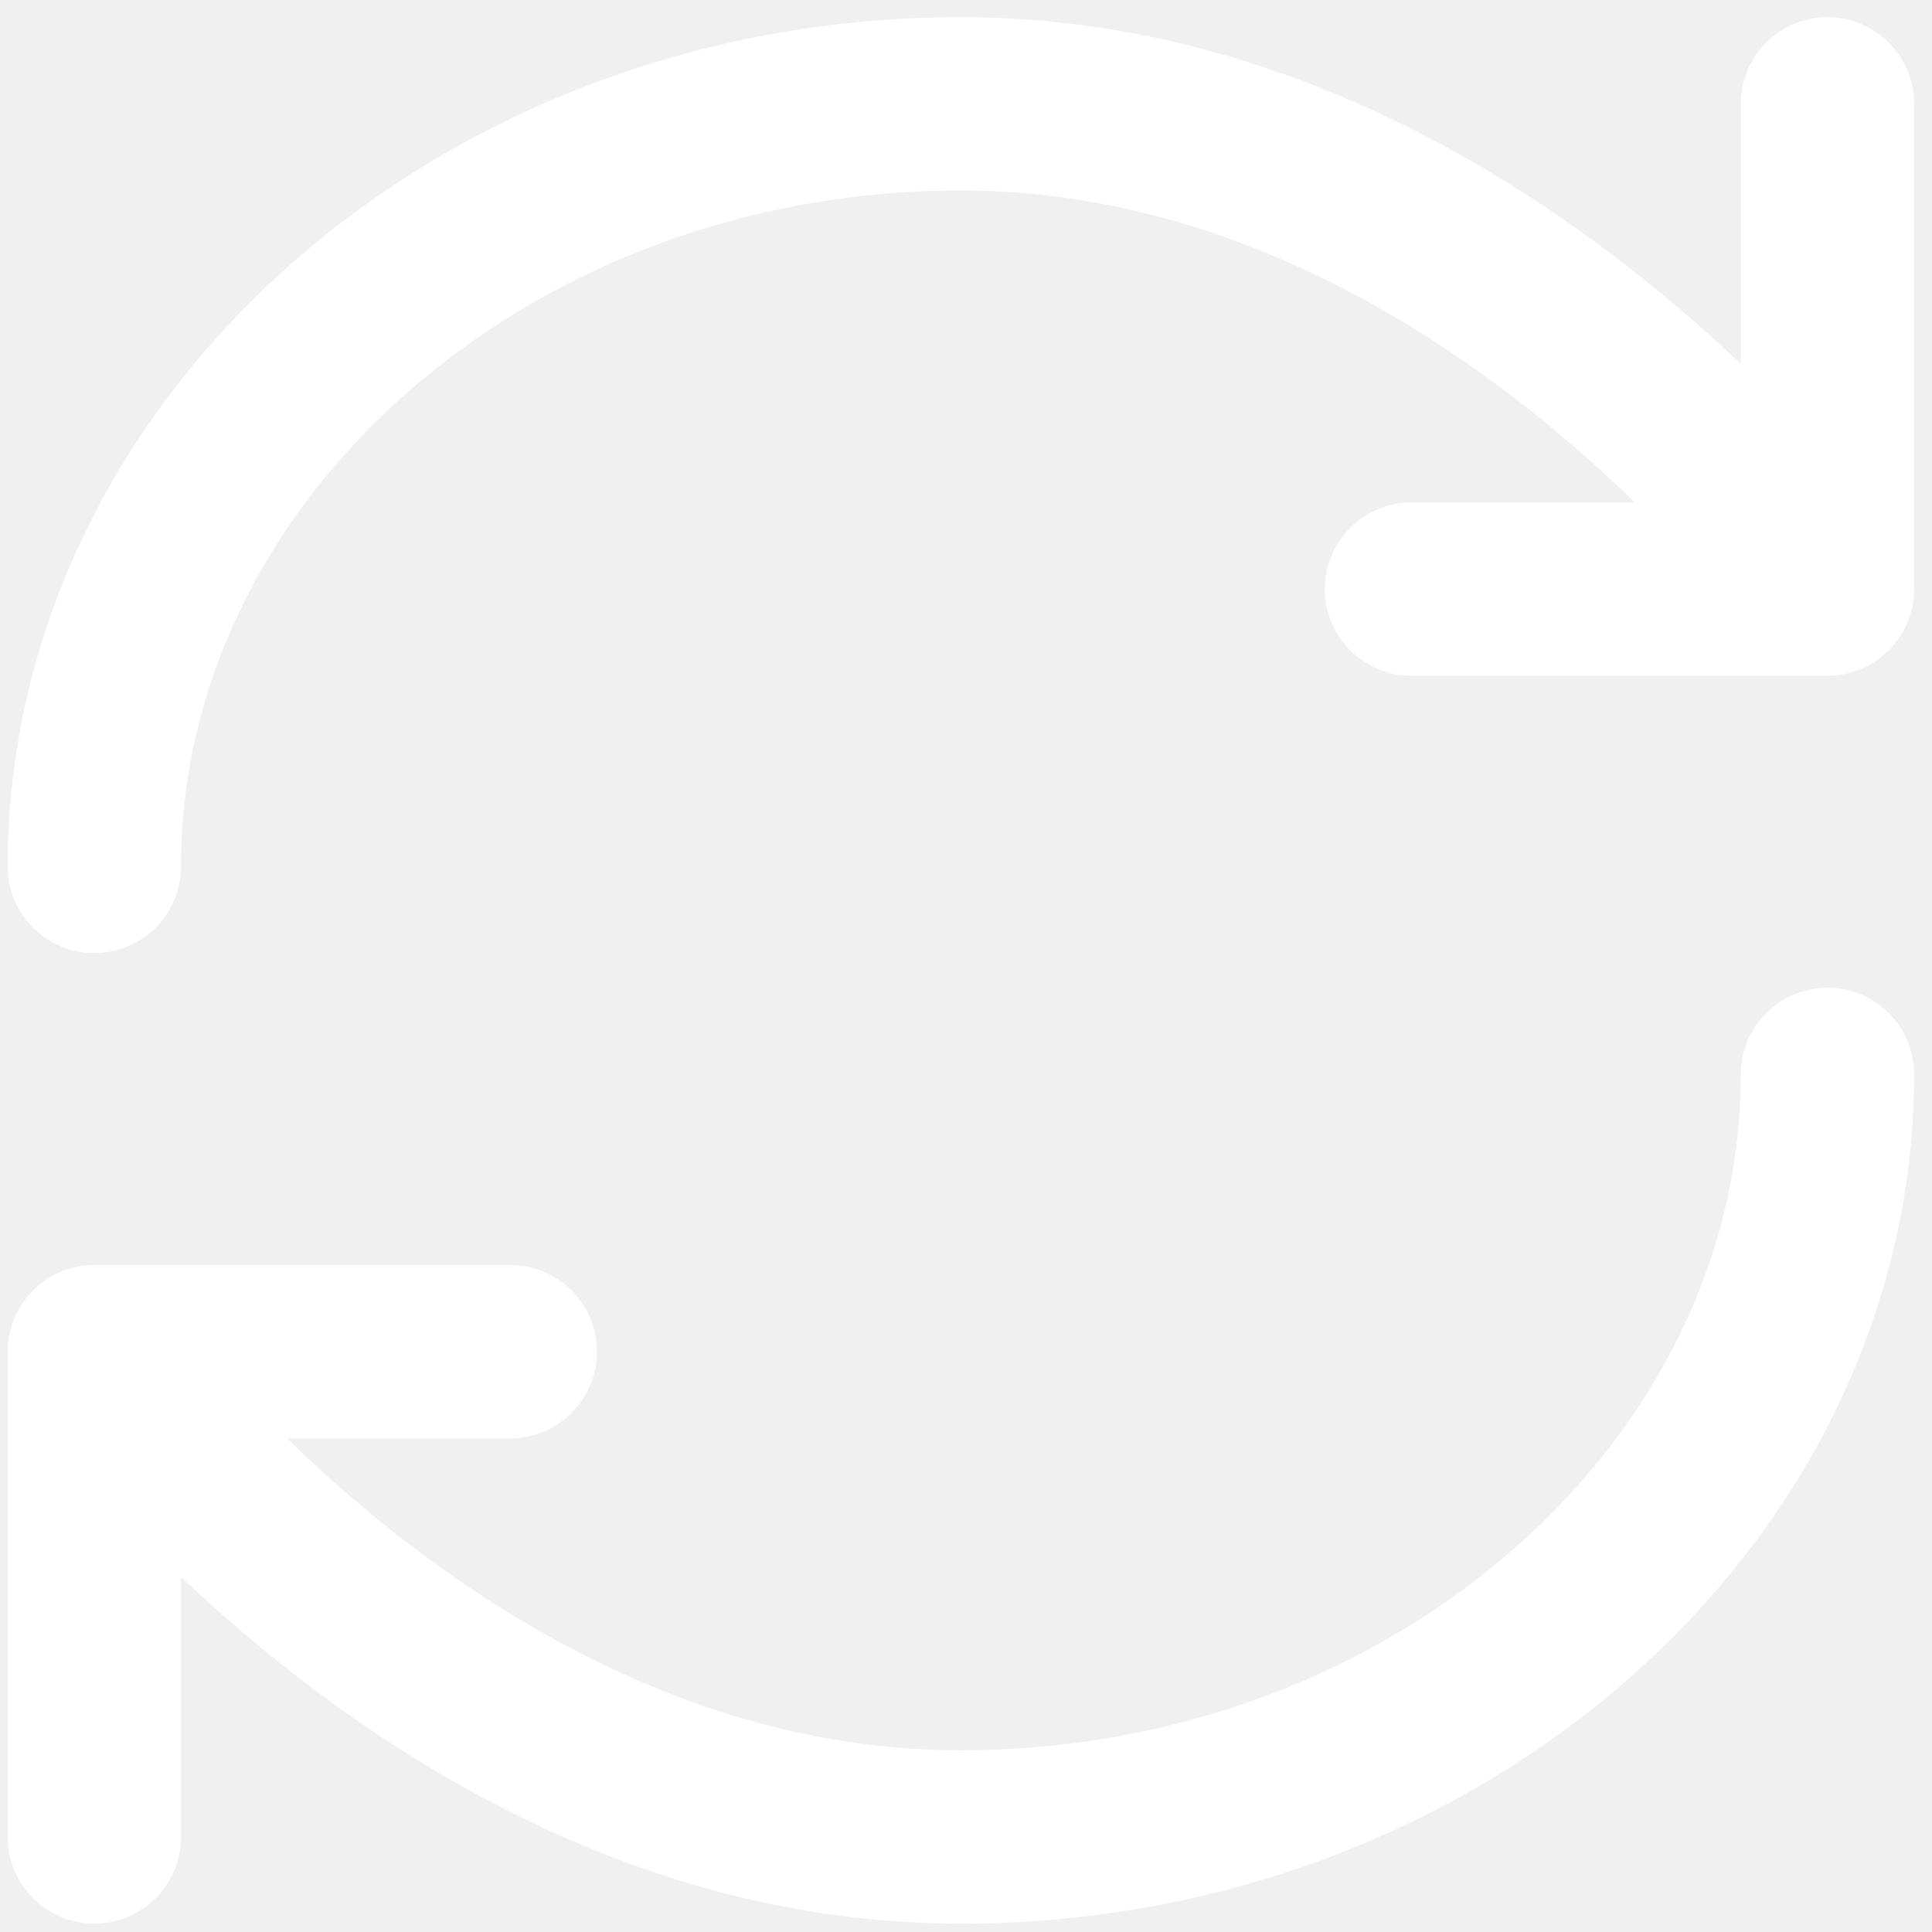
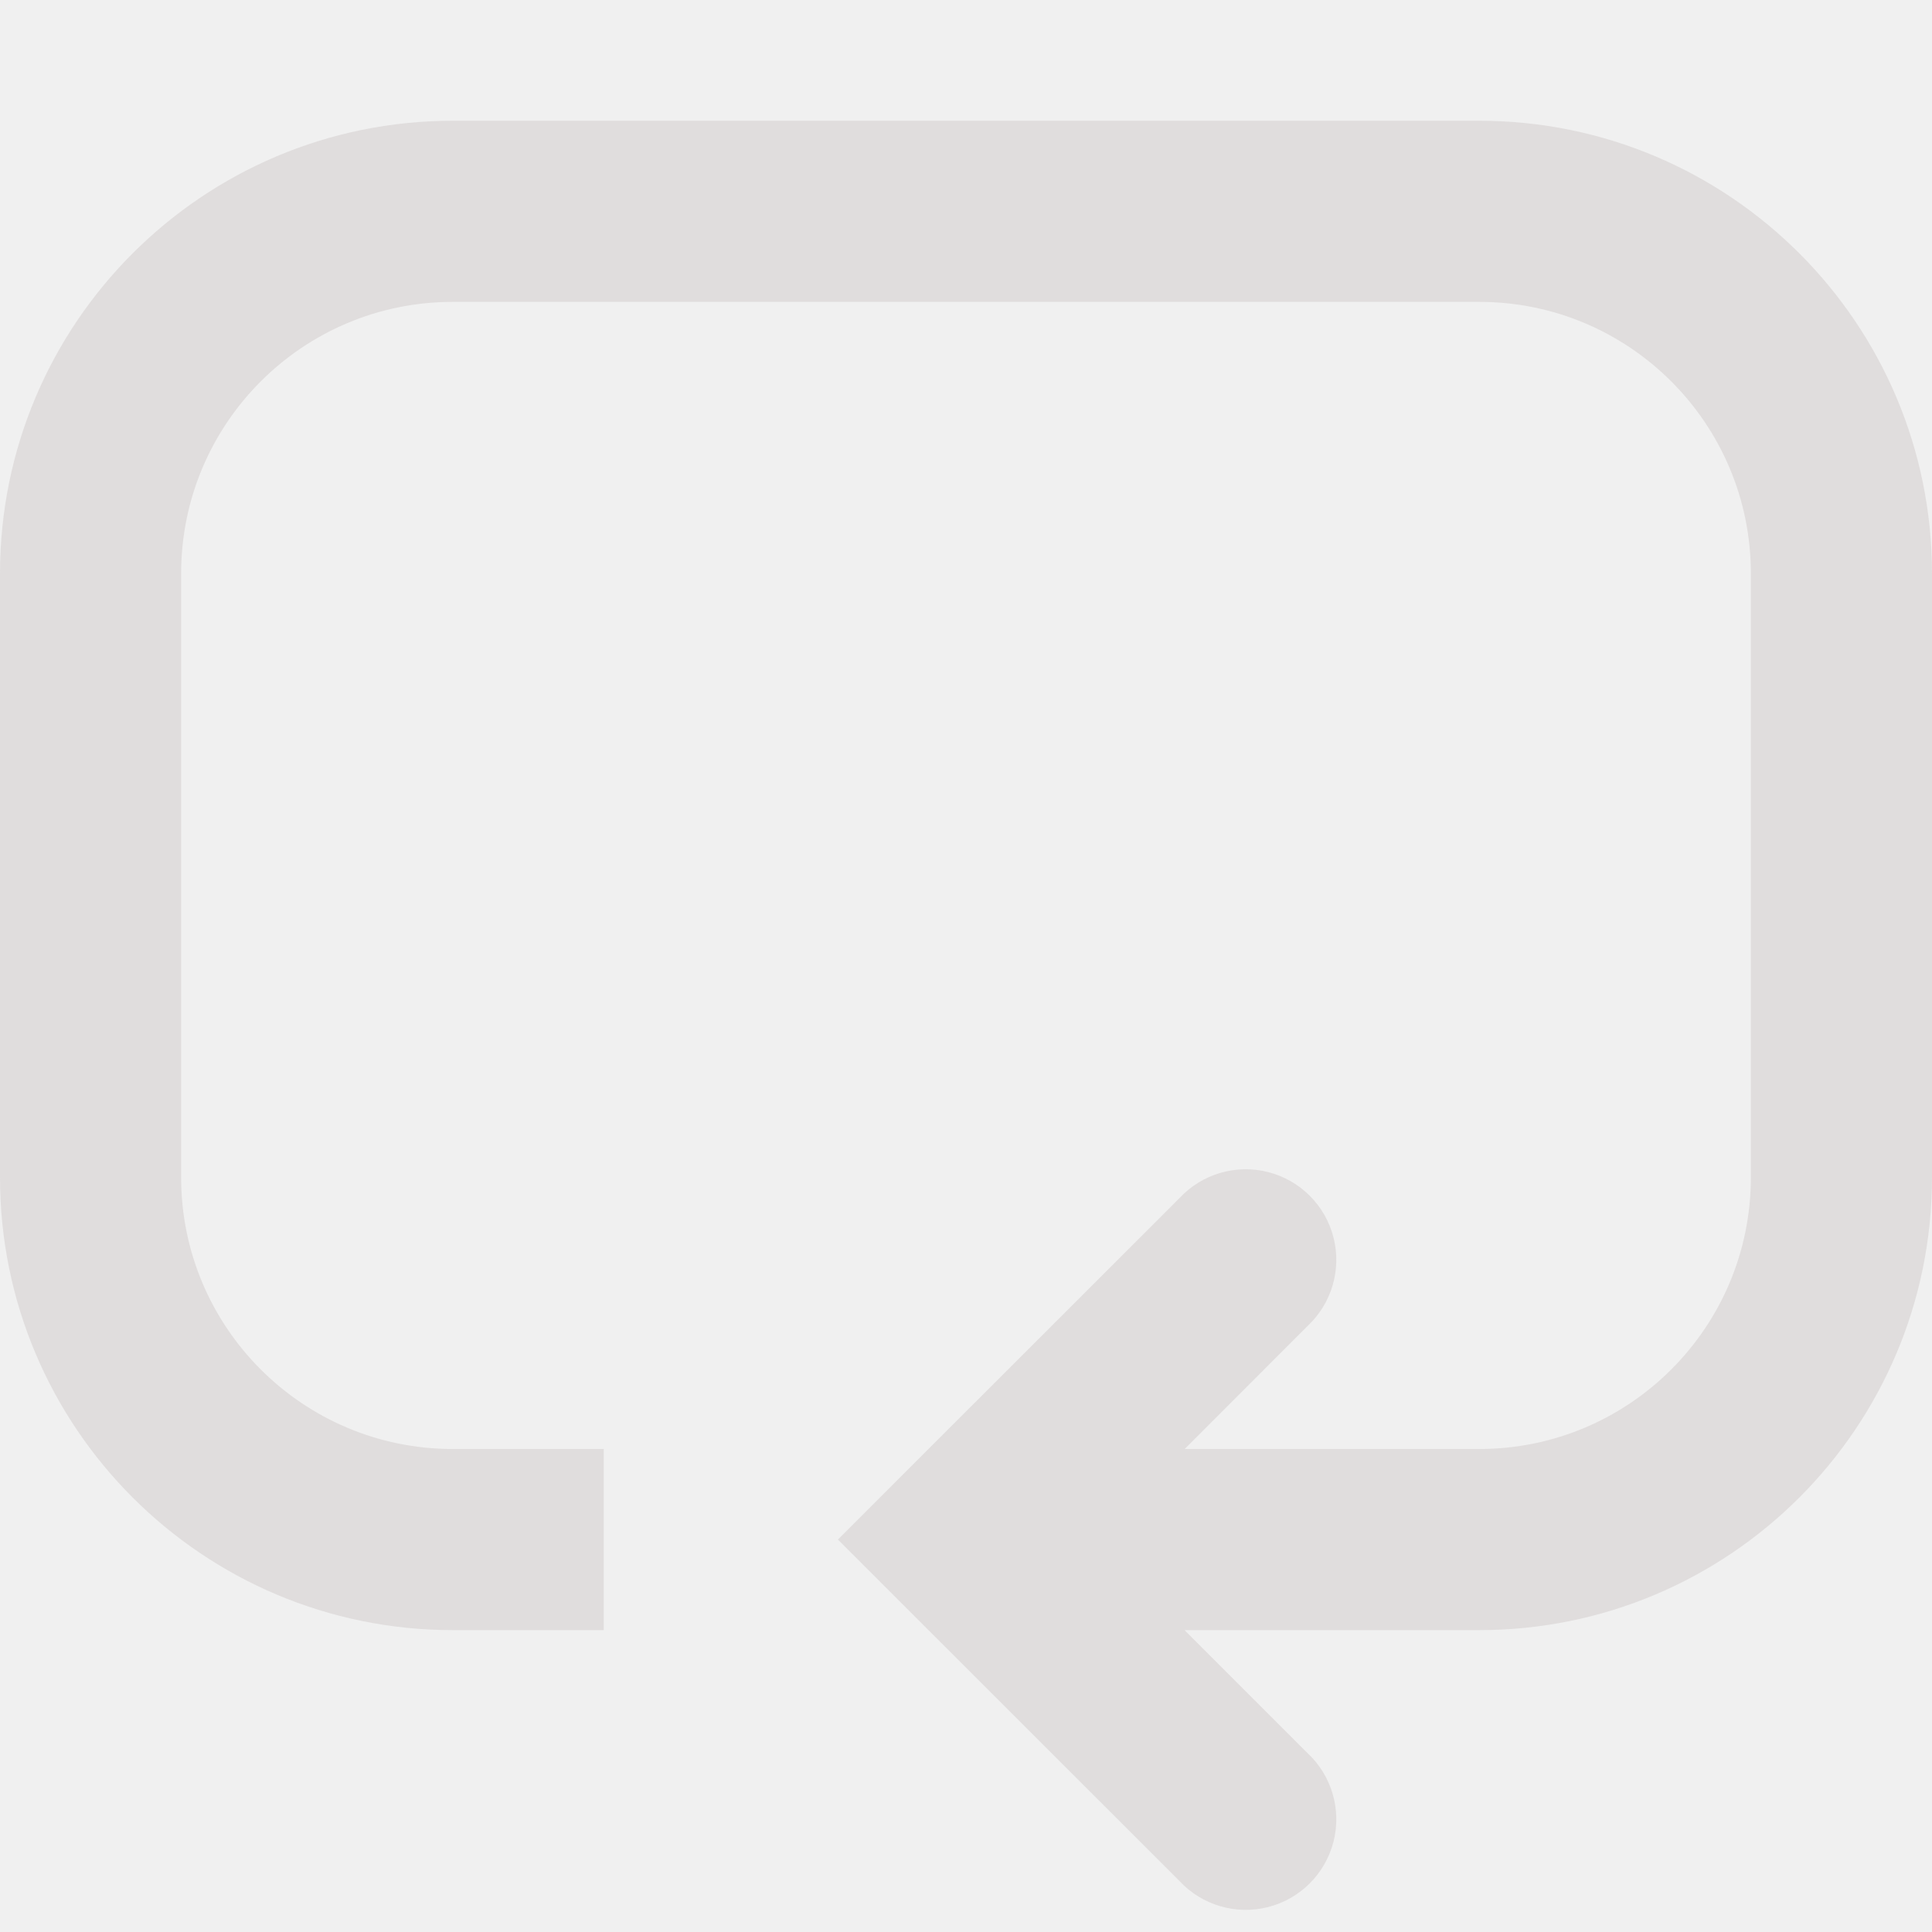
- <svg xmlns="http://www.w3.org/2000/svg" width="35" height="35" viewBox="0 0 35 35" fill="none">
-   <path d="M9.244 24.487H1.709M33.106 19.463C33.106 26.999 26.078 33.278 17.407 33.278C7.989 33.278 1.709 24.487 1.709 24.487V33.278M25.571 10.672H33.106M1.709 15.696C1.709 8.161 8.737 1.881 17.407 1.881C26.826 1.881 33.106 10.672 33.106 10.672V1.881" stroke="white" stroke-width="3.14" stroke-linecap="round" stroke-linejoin="round" />
+ <svg xmlns="http://www.w3.org/2000/svg" width="16" height="16" viewBox="0 0 16 16" fill="#e0dddd">
+   <path d="M0 4.75A3.75 3.75 0 0 1 3.75 1h8.5A3.75 3.75 0 0 1 16 4.75v5a3.75 3.75 0 0 1-3.75 3.75H9.81l1.018 1.018a.75.75 0 1 1-1.06 1.06L6.939 12.75l2.829-2.828a.75.75 0 1 1 1.06 1.06L9.811 12h2.439a2.25 2.25 0 0 0 2.25-2.25v-5a2.25 2.25 0 0 0-2.25-2.25h-8.5A2.25 2.25 0 0 0 1.5 4.75v5A2.25 2.25 0 0 0 3.75 12H5v1.5H3.75A3.75 3.75 0 0 1 0 9.75v-5z" />
</svg>
